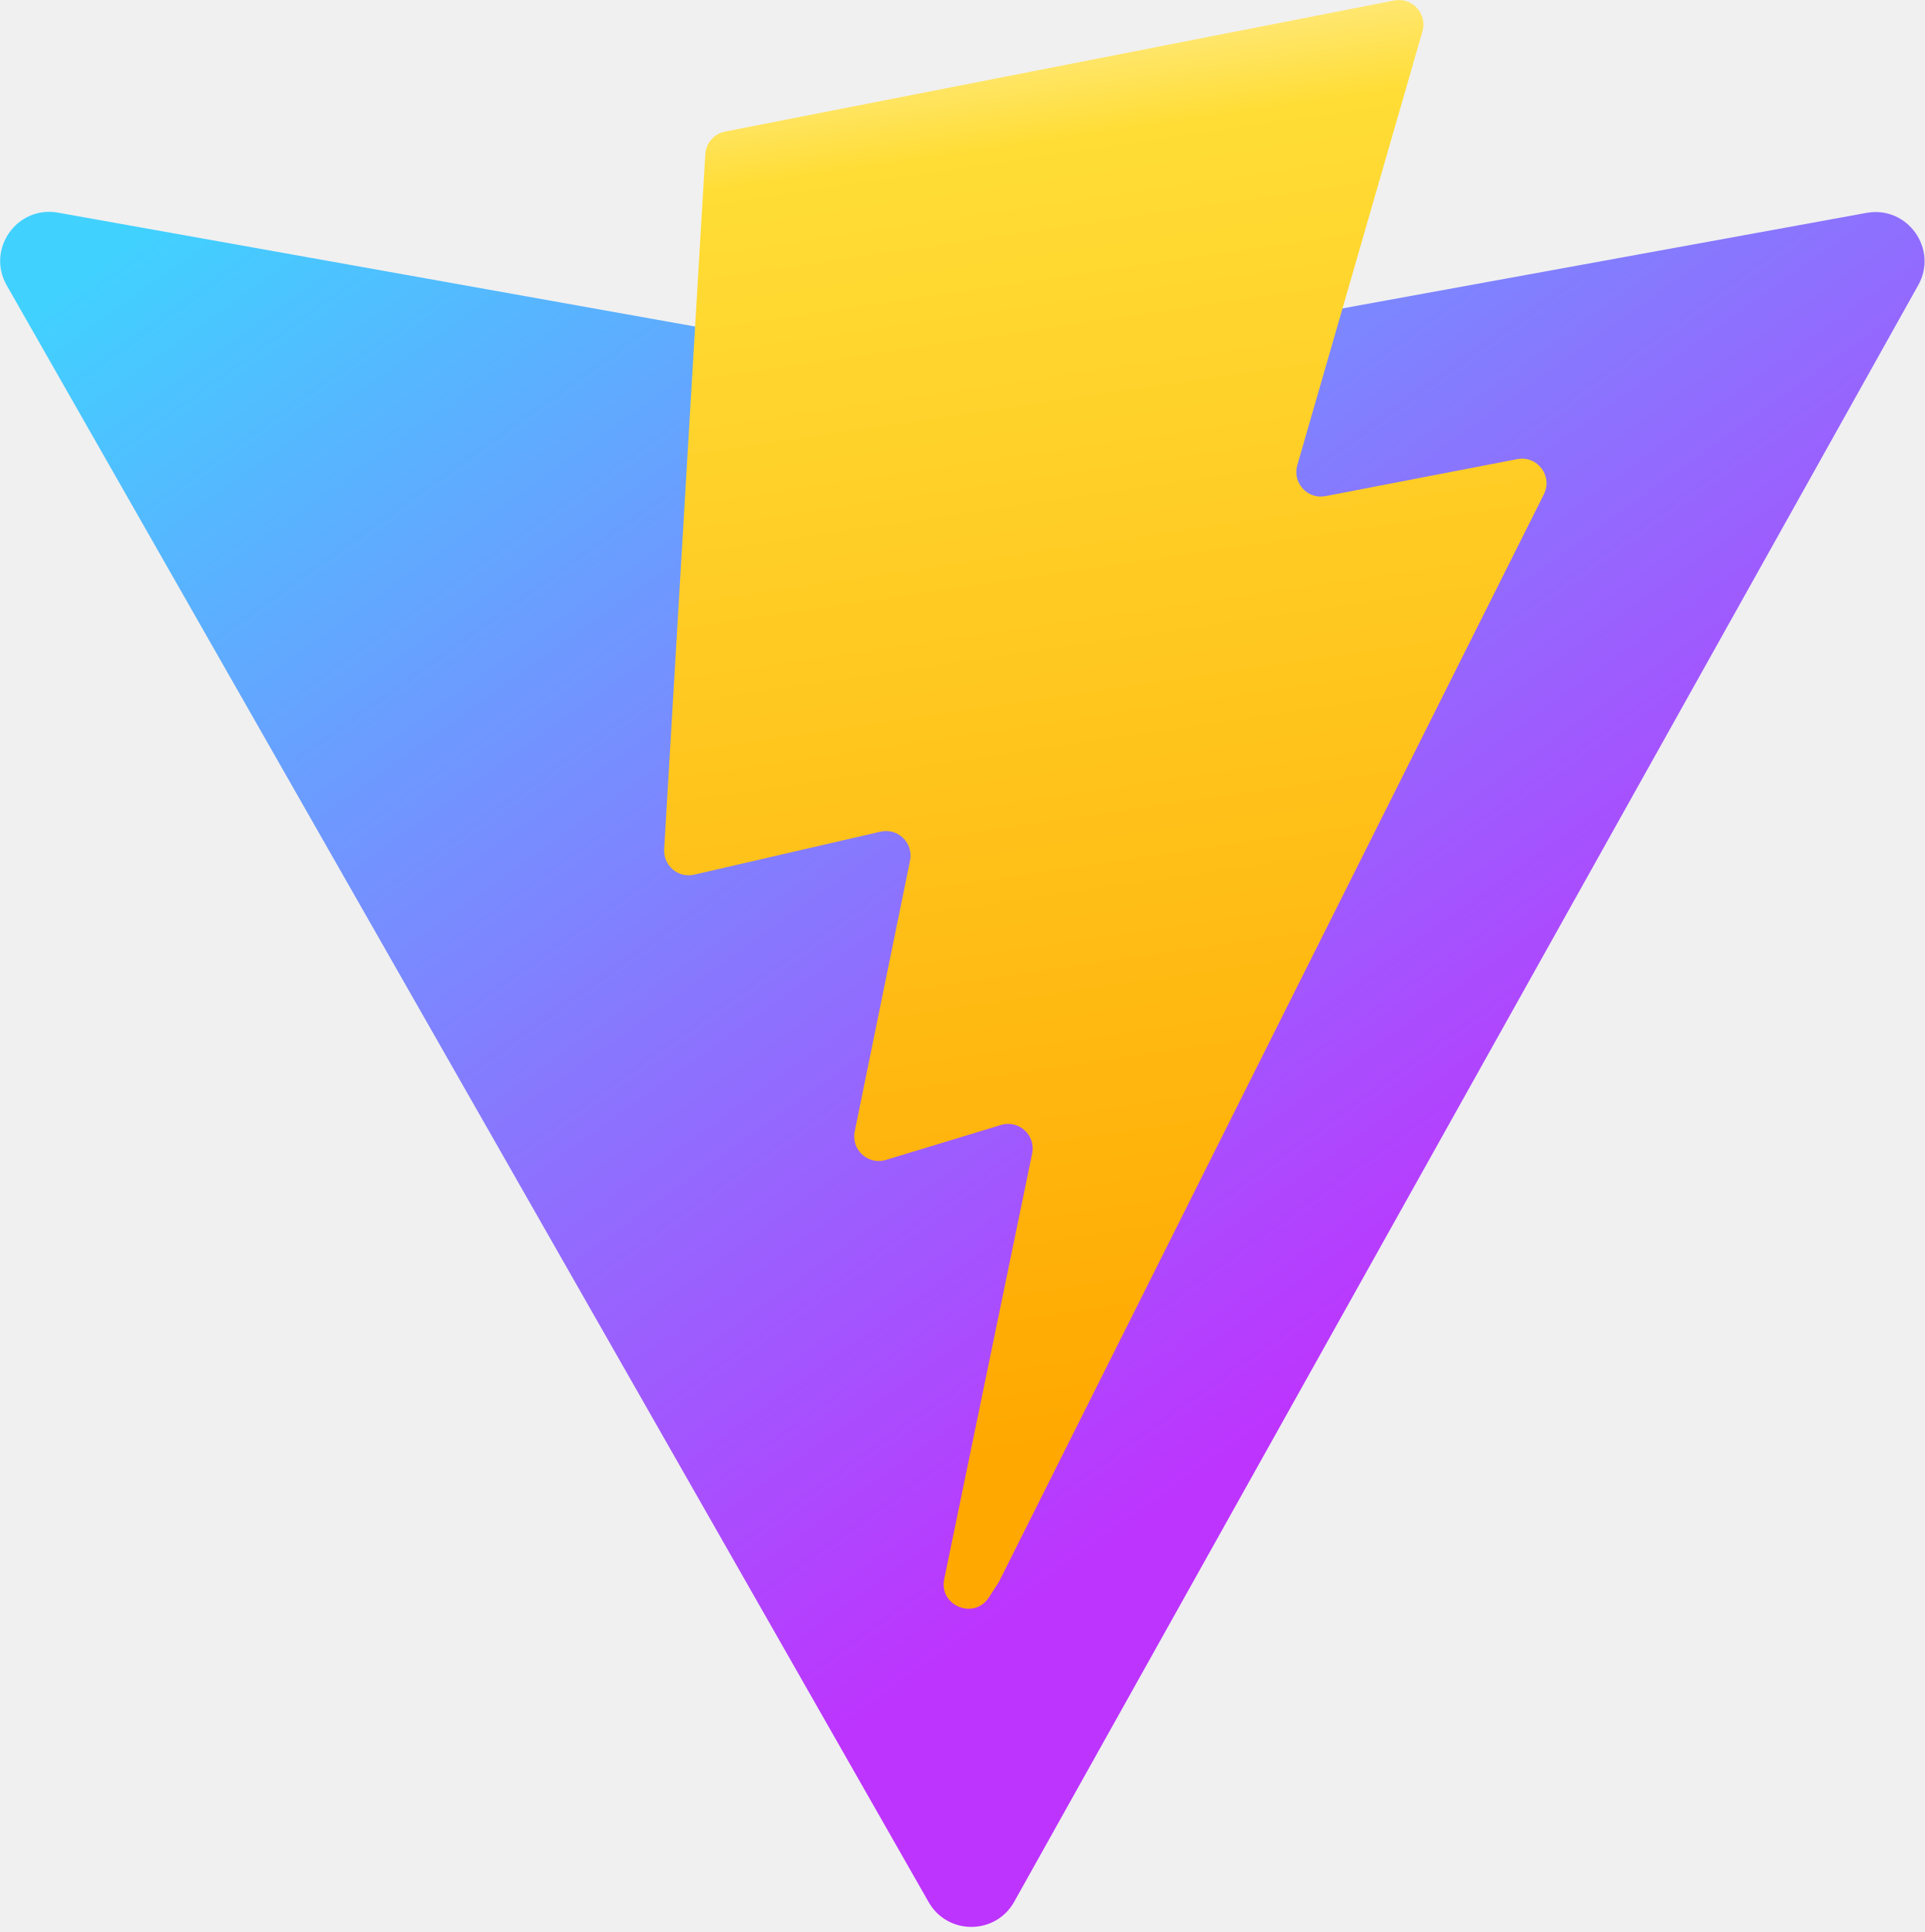
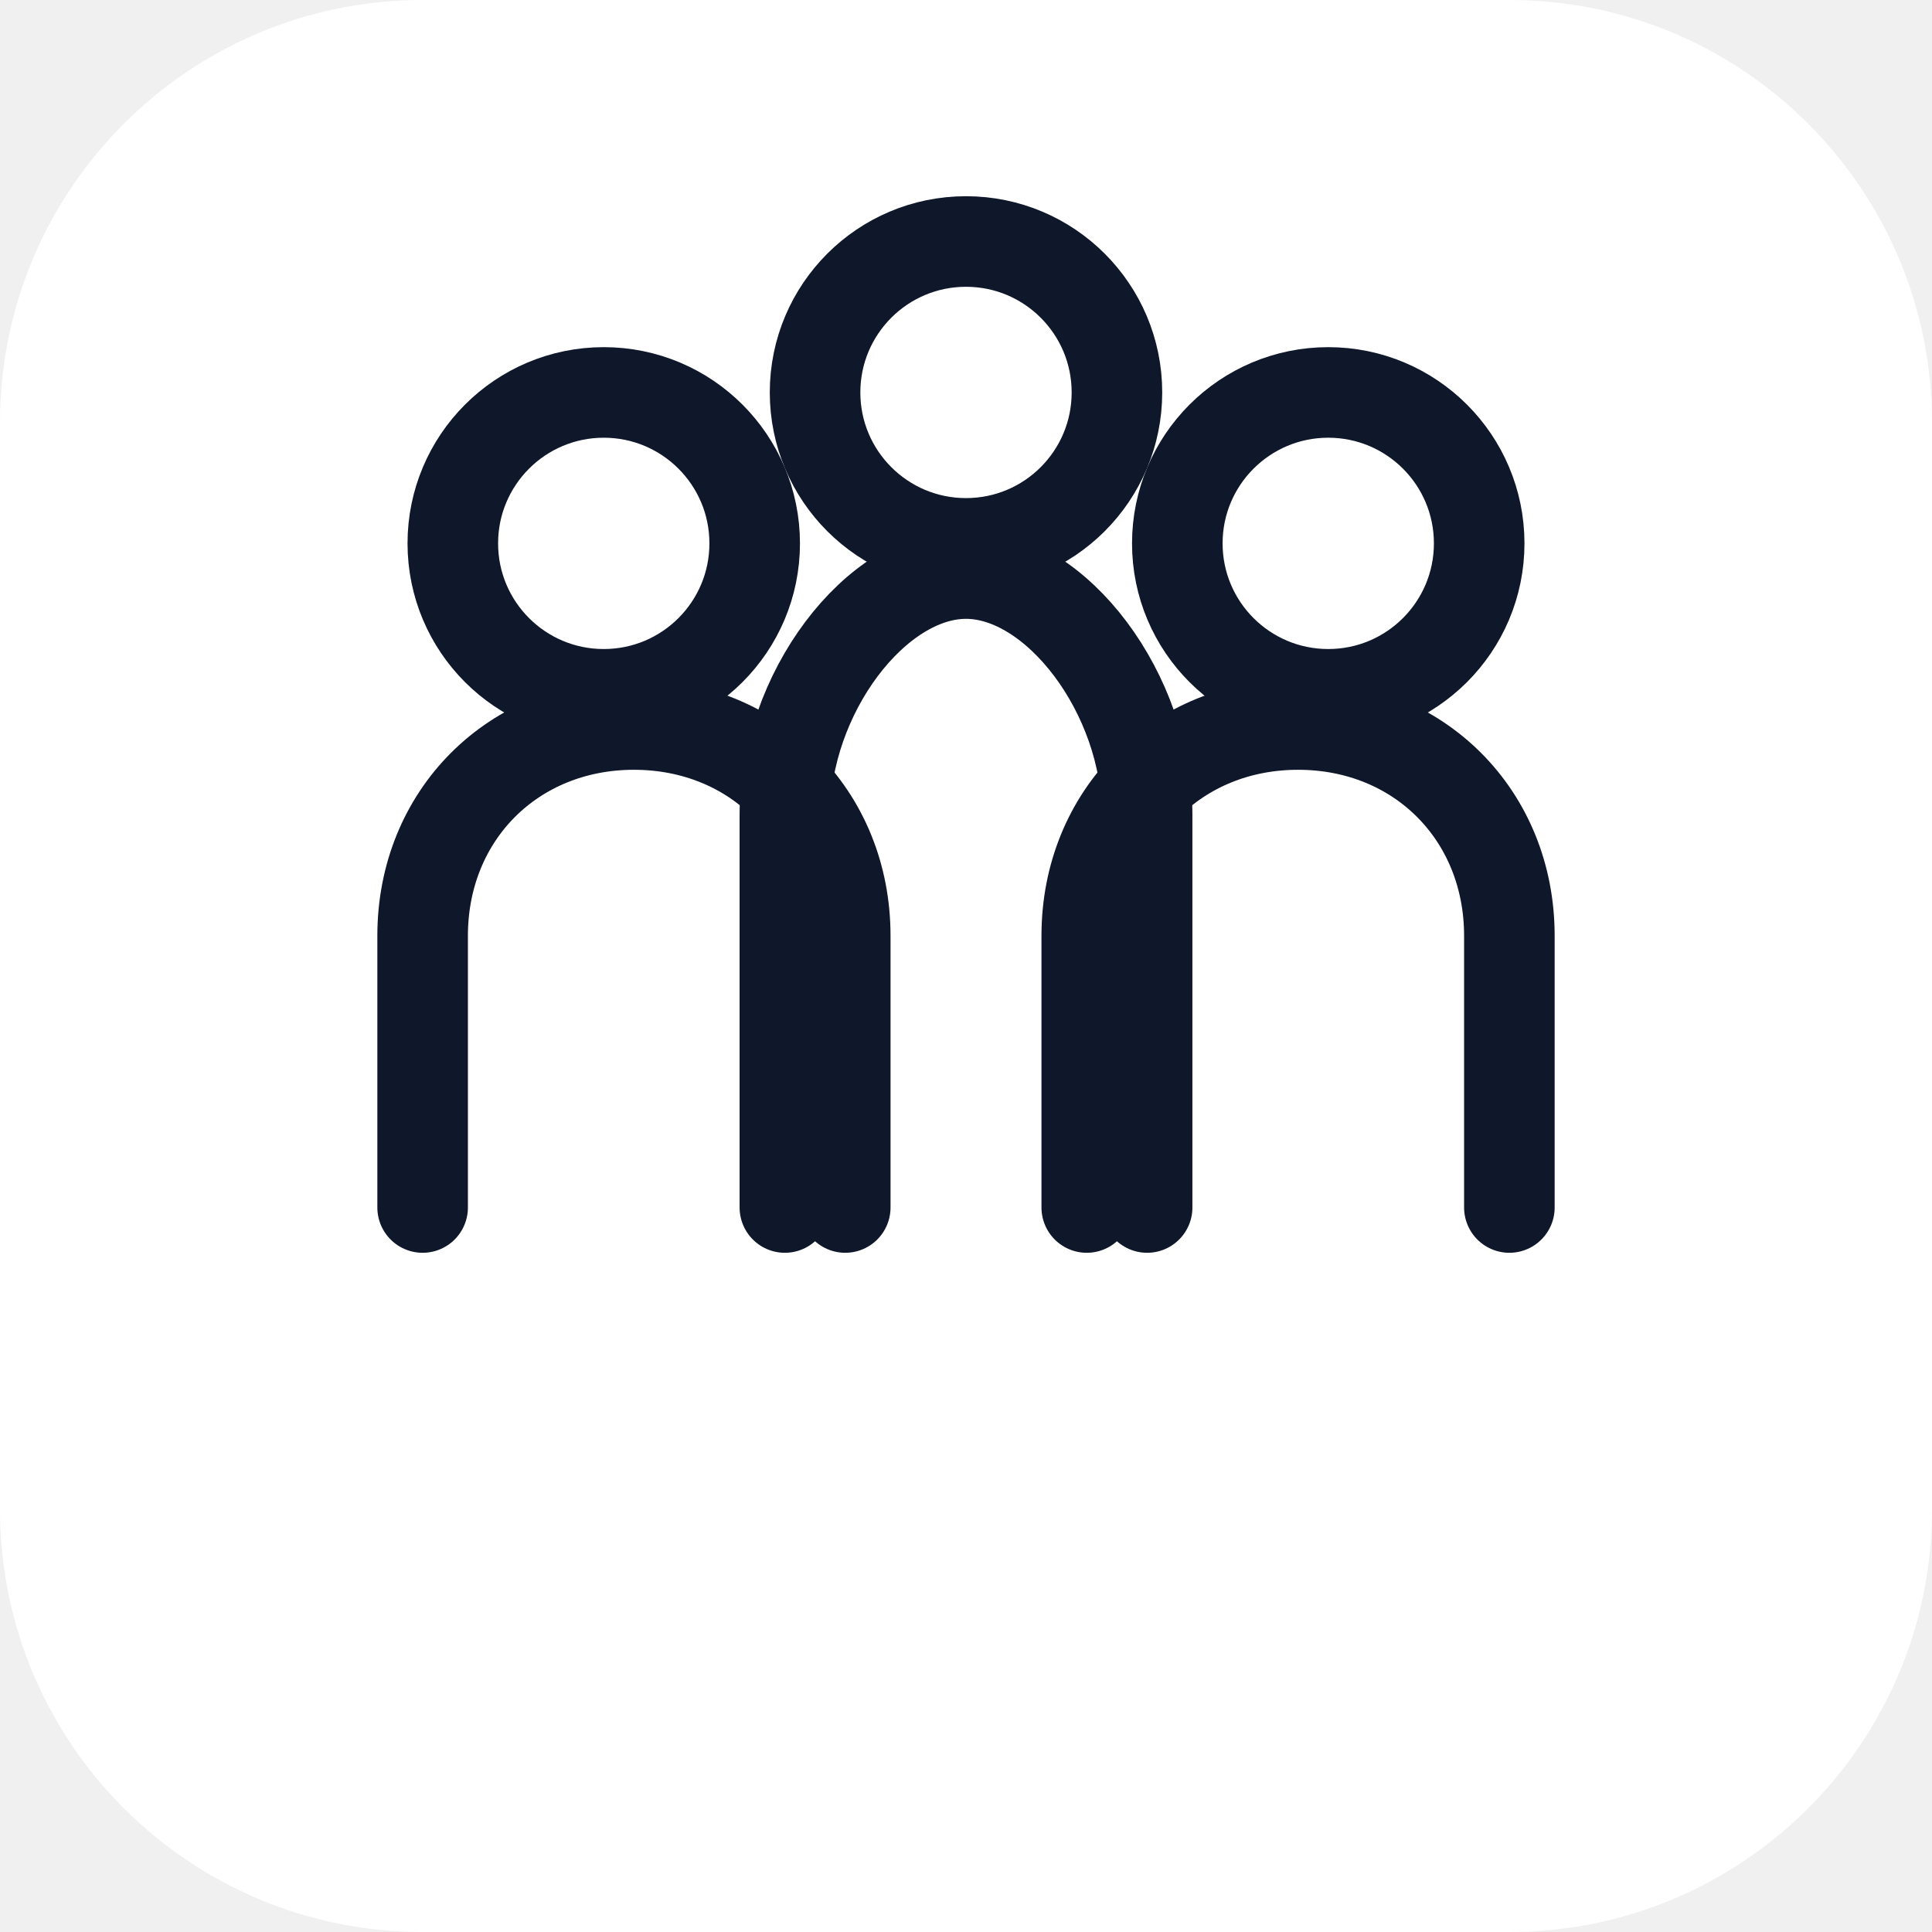
- <svg xmlns="http://www.w3.org/2000/svg" aria-hidden="true" role="img" class="iconify iconify--logos" width="31.88" height="32" preserveAspectRatio="xMidYMid meet" viewBox="0 0 256 257">
-   <defs>
-     <linearGradient id="IconifyId1813088fe1fbc01fb466" x1="-.828%" x2="57.636%" y1="7.652%" y2="78.411%">
-       <stop offset="0%" stop-color="#41D1FF" />
-       <stop offset="100%" stop-color="#BD34FE" />
-     </linearGradient>
-     <linearGradient id="IconifyId1813088fe1fbc01fb467" x1="43.376%" x2="50.316%" y1="2.242%" y2="89.03%">
-       <stop offset="0%" stop-color="#FFEA83" />
-       <stop offset="8.333%" stop-color="#FFDD35" />
-       <stop offset="100%" stop-color="#FFA800" />
-     </linearGradient>
-   </defs>
-   <path fill="url(#IconifyId1813088fe1fbc01fb466)" d="M255.153 37.938L134.897 252.976c-2.483 4.44-8.862 4.466-11.382.048L.875 37.958c-2.746-4.814 1.371-10.646 6.827-9.67l120.385 21.517a6.537 6.537 0 0 0 2.322-.004l117.867-21.483c5.438-.991 9.574 4.796 6.877 9.62Z" />
-   <path fill="url(#IconifyId1813088fe1fbc01fb467)" d="M185.432.063L96.44 17.501a3.268 3.268 0 0 0-2.634 3.014l-5.474 92.456a3.268 3.268 0 0 0 3.997 3.378l24.777-5.718c2.318-.535 4.413 1.507 3.936 3.838l-7.361 36.047c-.495 2.426 1.782 4.5 4.151 3.78l15.304-4.649c2.372-.72 4.652 1.36 4.15 3.788l-11.698 56.621c-.732 3.542 3.979 5.473 5.943 2.437l1.313-2.028l72.516-144.72c1.215-2.423-.88-5.186-3.54-4.672l-25.505 4.922c-2.396.462-4.435-1.77-3.759-4.114l16.646-57.705c.677-2.35-1.37-4.583-3.769-4.113Z" />
+ <svg xmlns="http://www.w3.org/2000/svg" viewBox="0 0 64 64" role="img" aria-label="EduLink favicon">
+   <rect width="64" height="64" rx="14" fill="#ffffff" />
+   <g fill="none" stroke="#0f172a" stroke-linecap="round" stroke-linejoin="round" stroke-width="3">
+     <circle cx="20" cy="18" r="5" />
+     <circle cx="32" cy="13" r="5" />
+     <circle cx="44" cy="18" r="5" />
+     <path d="M14 40v-9c0-4 3-7 7-7s7 3 7 7v9" />
+     <path d="M26 40V27c0-4 3-8 6-8s6 4 6 8v13" />
+     <path d="M36 40v-9c0-4 3-7 7-7s7 3 7 7v9" />
+   </g>
</svg>
